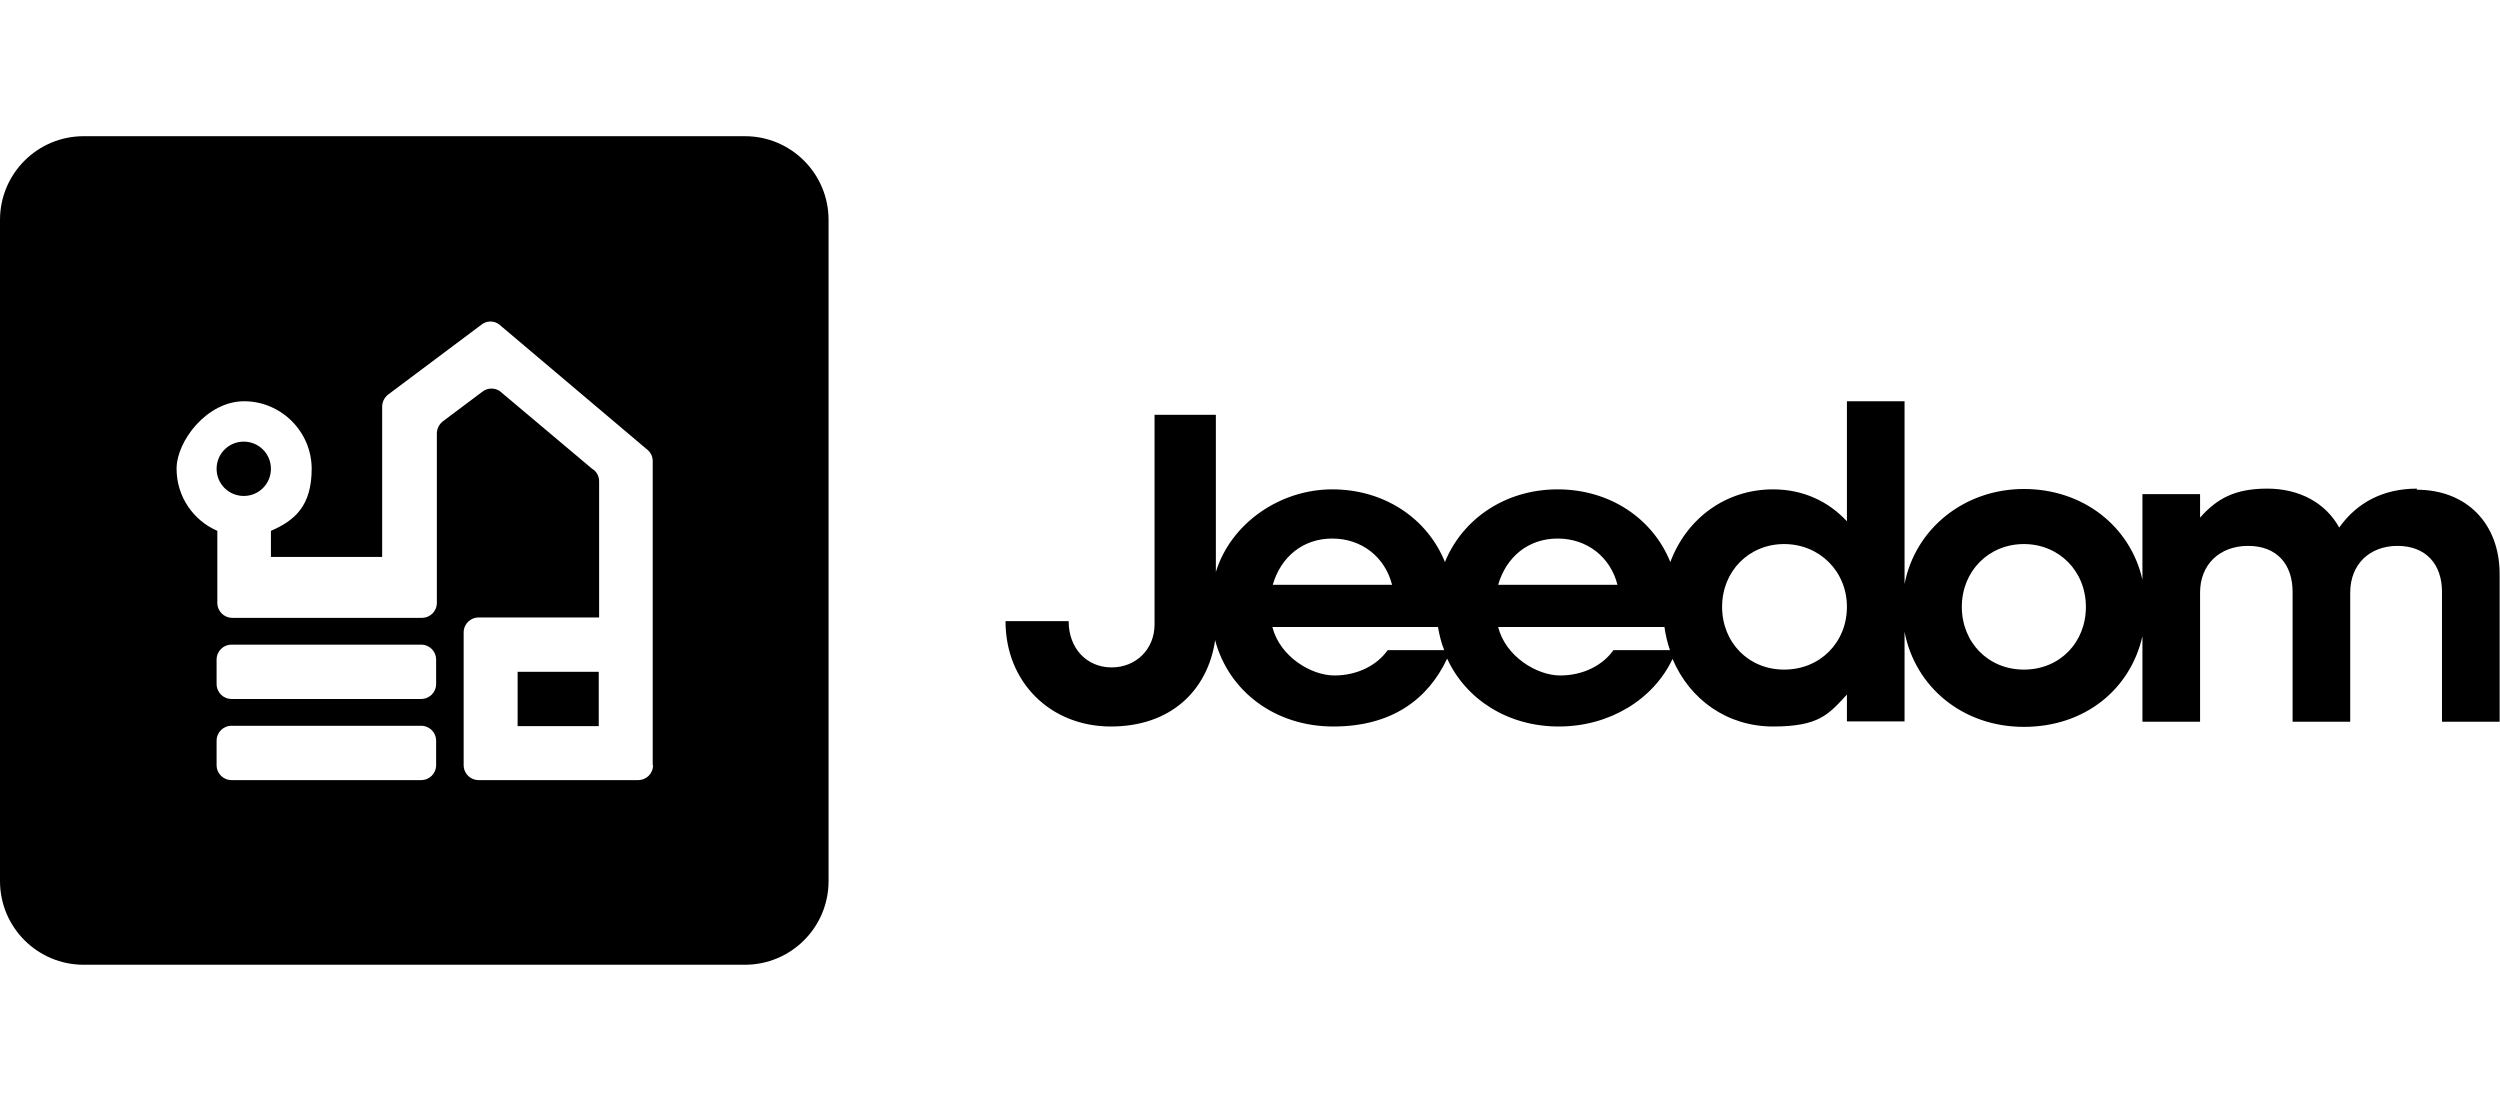
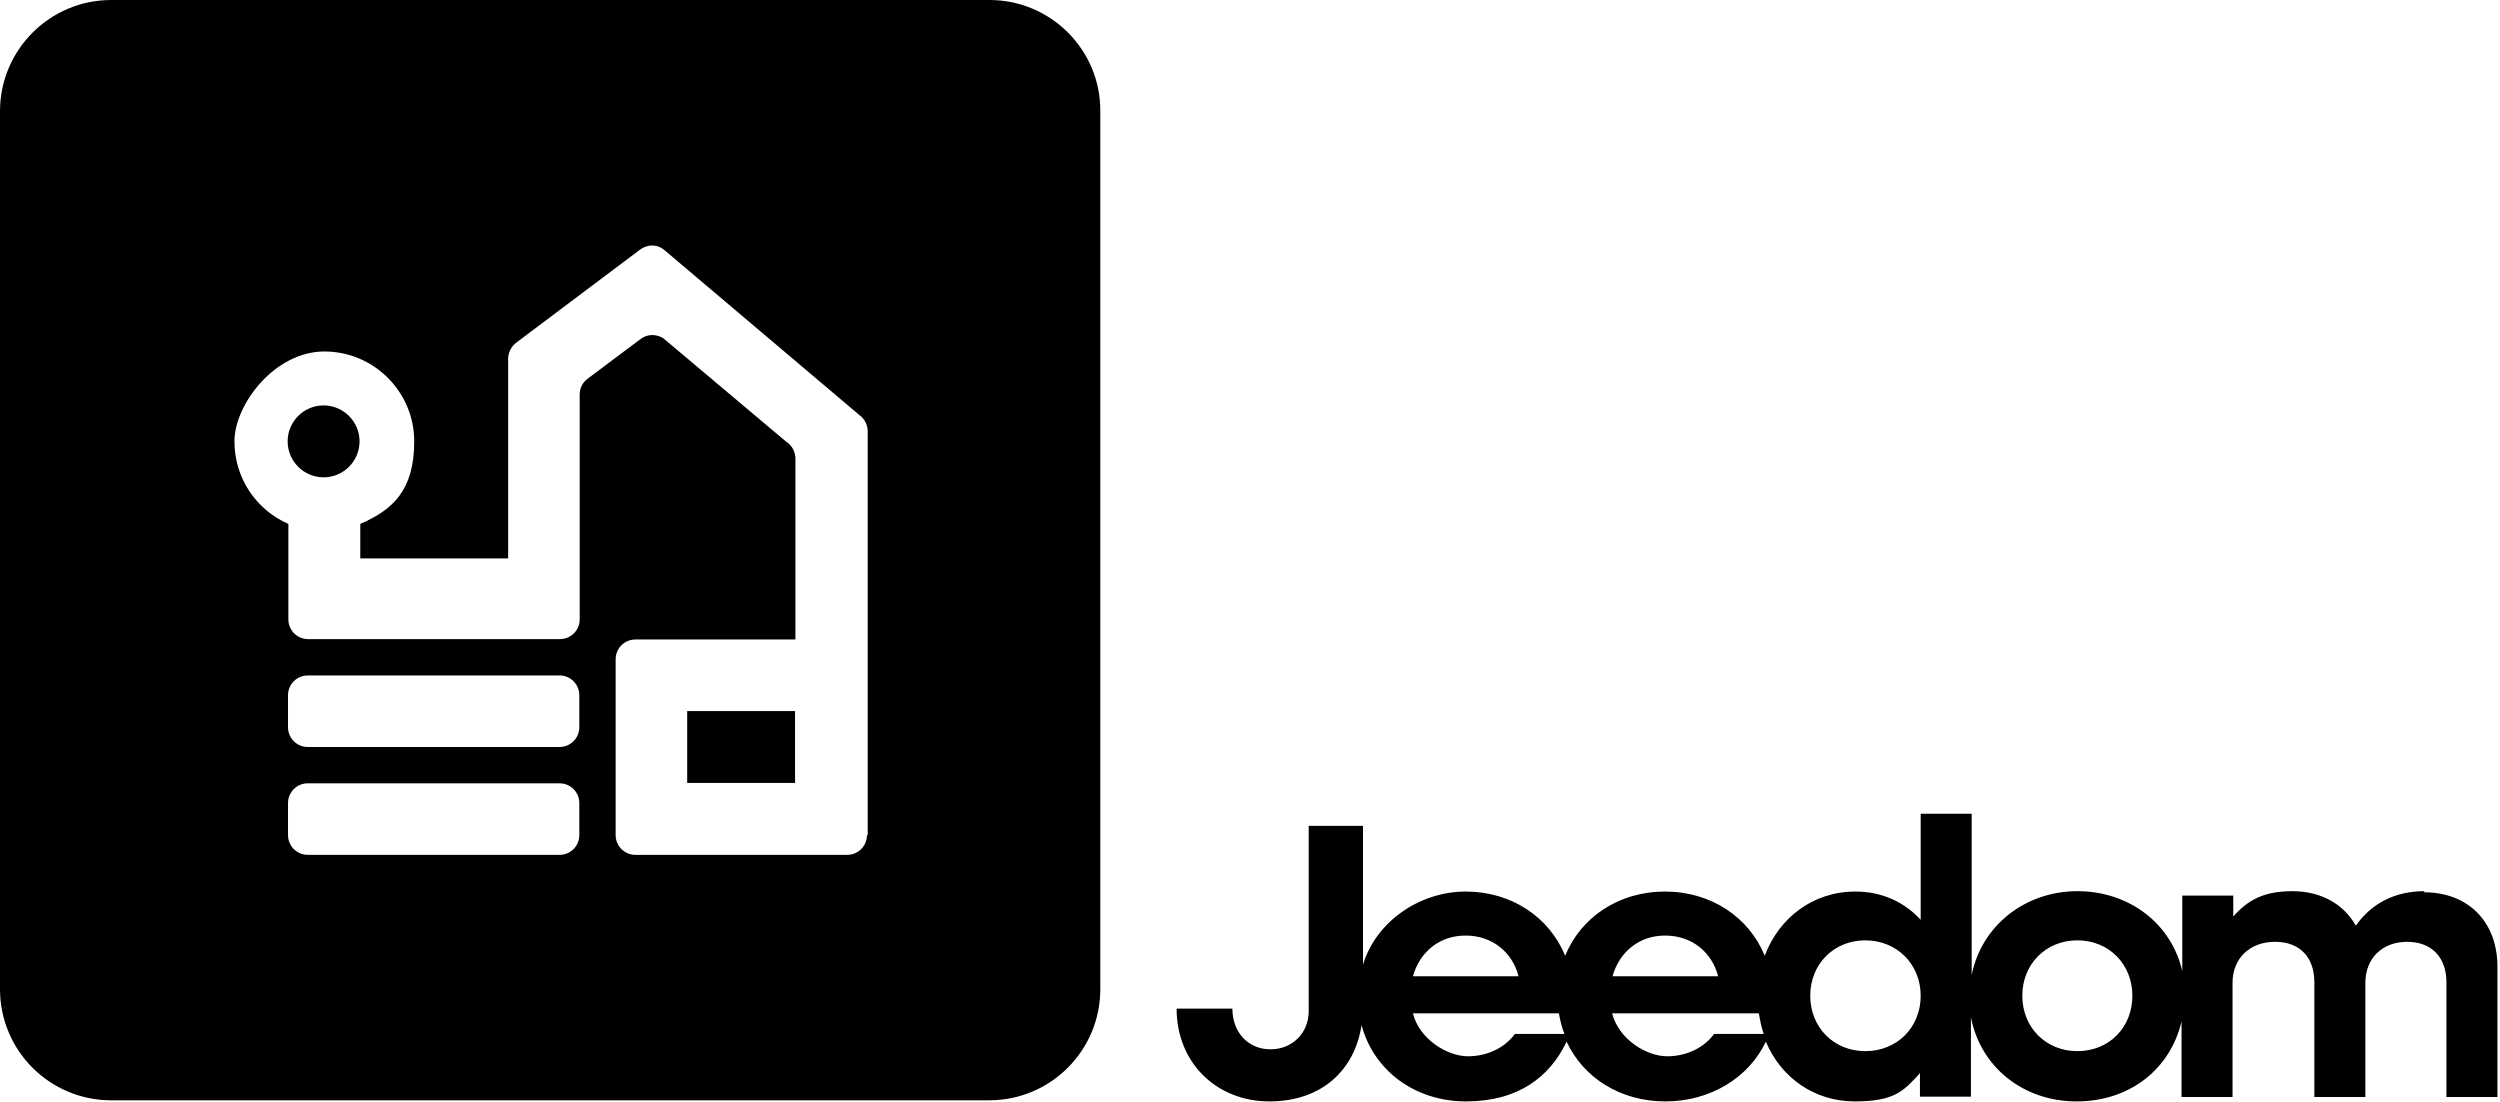
- <svg xmlns="http://www.w3.org/2000/svg" id="logo-jeedom-grand-nom-noir" version="1.1" viewBox="0 0 681 300">
-   <path id="Jeedom-logo-monochrome-on-light-2" d="M658.4,133.1c-9.1,0-16.3,3.7-21.2,10.6-3.7-6.7-10.8-10.6-19.6-10.6s-13.7,2.7-18.3,7.9v-6.4h-15.7v23.3c-3.3-14.5-16.1-24.7-32.3-24.7s-29.6,10.8-32.5,25.9v-49.8h-15.7v32.7c-5-5.4-11.9-8.7-20.1-8.7-13,0-23.6,8-28,19.8-4.8-11.9-16.5-19.8-30.7-19.8s-25.9,8-30.7,19.8c-4.8-11.9-16.5-19.8-30.7-19.8s-27.6,9.2-31.7,22.5v-42.8h-16.7v57.1c0,6.7-5,11.7-11.7,11.7s-11.7-5.1-11.7-12.6h-17.2c0,16.7,12.3,28.7,28.7,28.7s26.4-9.9,28.4-23.5c3.7,13.9,16.3,23.5,32.2,23.5s25.8-7.4,31-18.5c5.1,11.1,16.5,18.5,30.4,18.5s25.8-7.4,31-18.4c4.7,11.1,14.9,18.4,27.4,18.4s15.1-3.3,20.1-8.7v7.3h15.7v-24.4c2.9,15.1,15.9,25.9,32.5,25.9s29-10.2,32.3-24.7v23.3h15.7v-35.2c0-7.6,5.3-12.7,13.1-12.7s12.1,5,12.1,12.5v35.4h15.7v-35.2c0-7.6,5.2-12.7,12.9-12.7s12.1,5,12.1,12.5v35.4h15.7v-40.2c0-13.9-9.1-23-22.6-23h0ZM362.9,146.7c8.1,0,14.4,5.1,16.3,12.6h-32.5c2.2-7.6,8.2-12.6,16.2-12.6ZM378,177.1c-2.8,4-8.1,6.9-14.5,6.9s-14.9-5.2-16.9-13.2h45.1c.4,2.2.9,4.3,1.7,6.3h-15.3ZM424.3,146.7c8.1,0,14.4,5.1,16.3,12.6h-32.5c2.2-7.6,8.2-12.6,16.2-12.6ZM439.5,177.1c-2.8,4-8.1,6.9-14.5,6.9s-14.9-5.2-16.9-13.2h45.3c.3,2.2.8,4.3,1.5,6.3h-15.3ZM486,182.4c-9.7,0-16.9-7.4-16.9-17.1s7.3-17.1,16.9-17.1,17.1,7.4,17.1,17.1-7.3,17.1-17.1,17.1ZM551.3,182.4c-9.7,0-16.9-7.4-16.9-17.1s7.3-17.1,16.9-17.1,16.9,7.4,16.9,17.1-7.1,17.1-16.9,17.1ZM73.8,127.7c0,4.1-3.3,7.4-7.4,7.4s-7.4-3.3-7.4-7.4,3.3-7.4,7.4-7.4,7.4,3.3,7.4,7.4ZM141,183h22.1v14.8h-22.1v-14.8h0ZM203,37.1H22.8C10.2,37.1,0,47.3,0,59.9v180.1c0,12.6,10.2,22.8,22.8,22.8h180.1c12.6,0,22.8-10.2,22.8-22.8V59.9c0-12.6-10.2-22.8-22.8-22.8h0ZM118.8,208.4c0,2.3-1.8,4.1-4.1,4.1h-51.6c-2.3,0-4.1-1.8-4.1-4.1v-6.6c0-2.3,1.8-4.1,4.1-4.1h51.6c2.3,0,4.1,1.8,4.1,4.1v6.6ZM118.8,186.3c0,2.3-1.8,4.1-4.1,4.1h-51.6c-2.3,0-4.1-1.8-4.1-4.1v-6.6c0-2.3,1.8-4.1,4.1-4.1h51.6c2.3,0,4.1,1.8,4.1,4.1v6.6ZM177.9,208.4c0,2.3-1.8,4.1-4.1,4.1h-43.4c-2.3,0-4.1-1.8-4.1-4.1v-36.1c0-2.3,1.8-4.1,4.1-4.1h32.8v-37.1c0-1.4-.7-2.7-1.9-3.4l-25.2-21.2c-1.4-.9-3.3-.9-4.7.2l-10.8,8.1c-1,.8-1.6,2-1.6,3.3v46.1c0,2.3-1.8,4.1-4.1,4.1h-51.6c-2.3,0-4.1-1.8-4.1-4.1v-19.6c-6.5-2.8-11.1-9.3-11.1-16.9s8.3-18.4,18.4-18.4,18.4,8.3,18.4,18.4-4.6,14.1-11.1,16.9v7.1h30.3v-40.9c0-1.3.6-2.5,1.6-3.3l25.5-19.1c1.4-1.1,3.4-1.1,4.8,0l40.1,33.9c1.1.8,1.7,2,1.7,3.3v82.9h0Z" />
+ <svg xmlns="http://www.w3.org/2000/svg" id="logo-jeedom-grand-nom-noir" version="1.1" viewBox="0 0 681.4 300.2">
+   <path id="logo-jeedom-grand-nom-noir1" data-name="logo-jeedom-grand-nom-noir" d="M660.8,242.9h0c-8,0-14.4,3.3-18.7,9.4-3.3-5.9-9.5-9.4-17.3-9.4s-12.1,2.4-16.1,6.9v-5.7h-13.9v20.6c-2.9-12.8-14.3-21.8-28.6-21.8s-26.2,9.5-28.8,22.9v-44h-13.9v28.9c-4.4-4.8-10.5-7.7-17.8-7.7-11.5,0-20.8,7.1-24.7,17.5-4.3-10.5-14.6-17.5-27.2-17.5s-22.9,7-27.2,17.5c-4.3-10.5-14.6-17.5-27.1-17.5s-24.4,8.1-28,19.9v-37.8h-14.8v50.5c0,5.9-4.4,10.4-10.4,10.4s-10.4-4.5-10.4-11.1h-15.2c0,14.8,10.9,25.3,25.3,25.3s23.3-8.7,25.1-20.8c3.3,12.3,14.4,20.8,28.5,20.8s22.8-6.6,27.4-16.3c4.5,9.8,14.6,16.3,26.9,16.3s22.8-6.5,27.4-16.3c4.1,9.8,13.2,16.3,24.2,16.3s13.4-2.9,17.8-7.7v6.4h13.9v-21.6c2.6,13.4,14.1,22.9,28.8,22.9s25.6-9,28.6-21.8v20.6h13.9v-31.1c0-6.7,4.7-11.2,11.6-11.2s10.7,4.4,10.7,11v31.3h13.9v-31.1c0-6.7,4.6-11.2,11.4-11.2s10.7,4.4,10.7,11v31.3h13.9v-35.5c0-12.3-8-20.3-20-20.3ZM399.5,255c7.2,0,12.7,4.5,14.4,11.1h-28.8c1.9-6.7,7.3-11.1,14.3-11.1ZM412.9,281.8h0c-2.5,3.5-7.2,6.1-12.8,6.1s-13.2-4.6-15-11.7h39.8c.3,1.9.8,3.8,1.5,5.6h-13.5ZM453.9,255c7.2,0,12.7,4.5,14.4,11.1h-28.8c1.9-6.7,7.3-11.1,14.3-11.1ZM467.2,281.8h0c-2.5,3.5-7.2,6.1-12.8,6.1s-13.2-4.6-15-11.7h40c.3,1.9.7,3.8,1.3,5.6h-13.6ZM508.4,286.5c-8.6,0-15-6.5-15-15.1s6.4-15.1,15-15.1,15.1,6.5,15.1,15.1-6.4,15.1-15.1,15.1ZM566.2,286.5c-8.6,0-15-6.5-15-15.1s6.4-15.1,15-15.1,15,6.5,15,15.1-6.3,15.1-15,15.1ZM98,120.3c0,5.4-4.4,9.8-9.8,9.8s-9.8-4.4-9.8-9.8,4.4-9.8,9.8-9.8,9.8,4.4,9.8,9.8ZM187.3,193.8h29.4v19.6h-29.4v-19.6ZM269.7,0H30.3C13.6,0,0,13.6,0,30.3v239.3c0,16.8,13.6,30.3,30.3,30.3h239.3c16.8,0,30.3-13.6,30.3-30.3V30.3C300,13.6,286.4,0,269.7,0ZM157.9,227.6c0,3-2.4,5.4-5.4,5.4h-68.6c-3,0-5.4-2.4-5.4-5.4v-8.7c0-3,2.4-5.4,5.4-5.4h68.6c3,0,5.4,2.4,5.4,5.4v8.7ZM157.9,198.2c0,3-2.4,5.4-5.4,5.4h-68.6c-3,0-5.4-2.4-5.4-5.4v-8.7c0-3,2.4-5.4,5.4-5.4h68.6c3,0,5.4,2.4,5.4,5.4v8.7ZM236.3,227.6c0,3-2.4,5.4-5.4,5.4h-57.7c-3,0-5.4-2.4-5.4-5.4v-47.9c0-3,2.4-5.4,5.4-5.4h43.6v-49.3c0-1.8-.9-3.6-2.5-4.6l-33.5-28.2c-1.9-1.2-4.4-1.2-6.2.2l-14.4,10.8c-1.4,1-2.2,2.6-2.2,4.4v61.2c0,3-2.4,5.4-5.4,5.4h-68.6c-3,0-5.4-2.4-5.4-5.4v-26c-8.7-3.8-14.7-12.4-14.7-22.5s11-24.5,24.5-24.5,24.5,11,24.5,24.5-6,18.7-14.7,22.5v9.4h40.3v-54.4c0-1.7.8-3.3,2.2-4.4l33.8-25.4c1.9-1.4,4.5-1.5,6.4,0l53.3,45.1h0c1.4,1,2.3,2.7,2.3,4.4v110.1Z" />
</svg>
